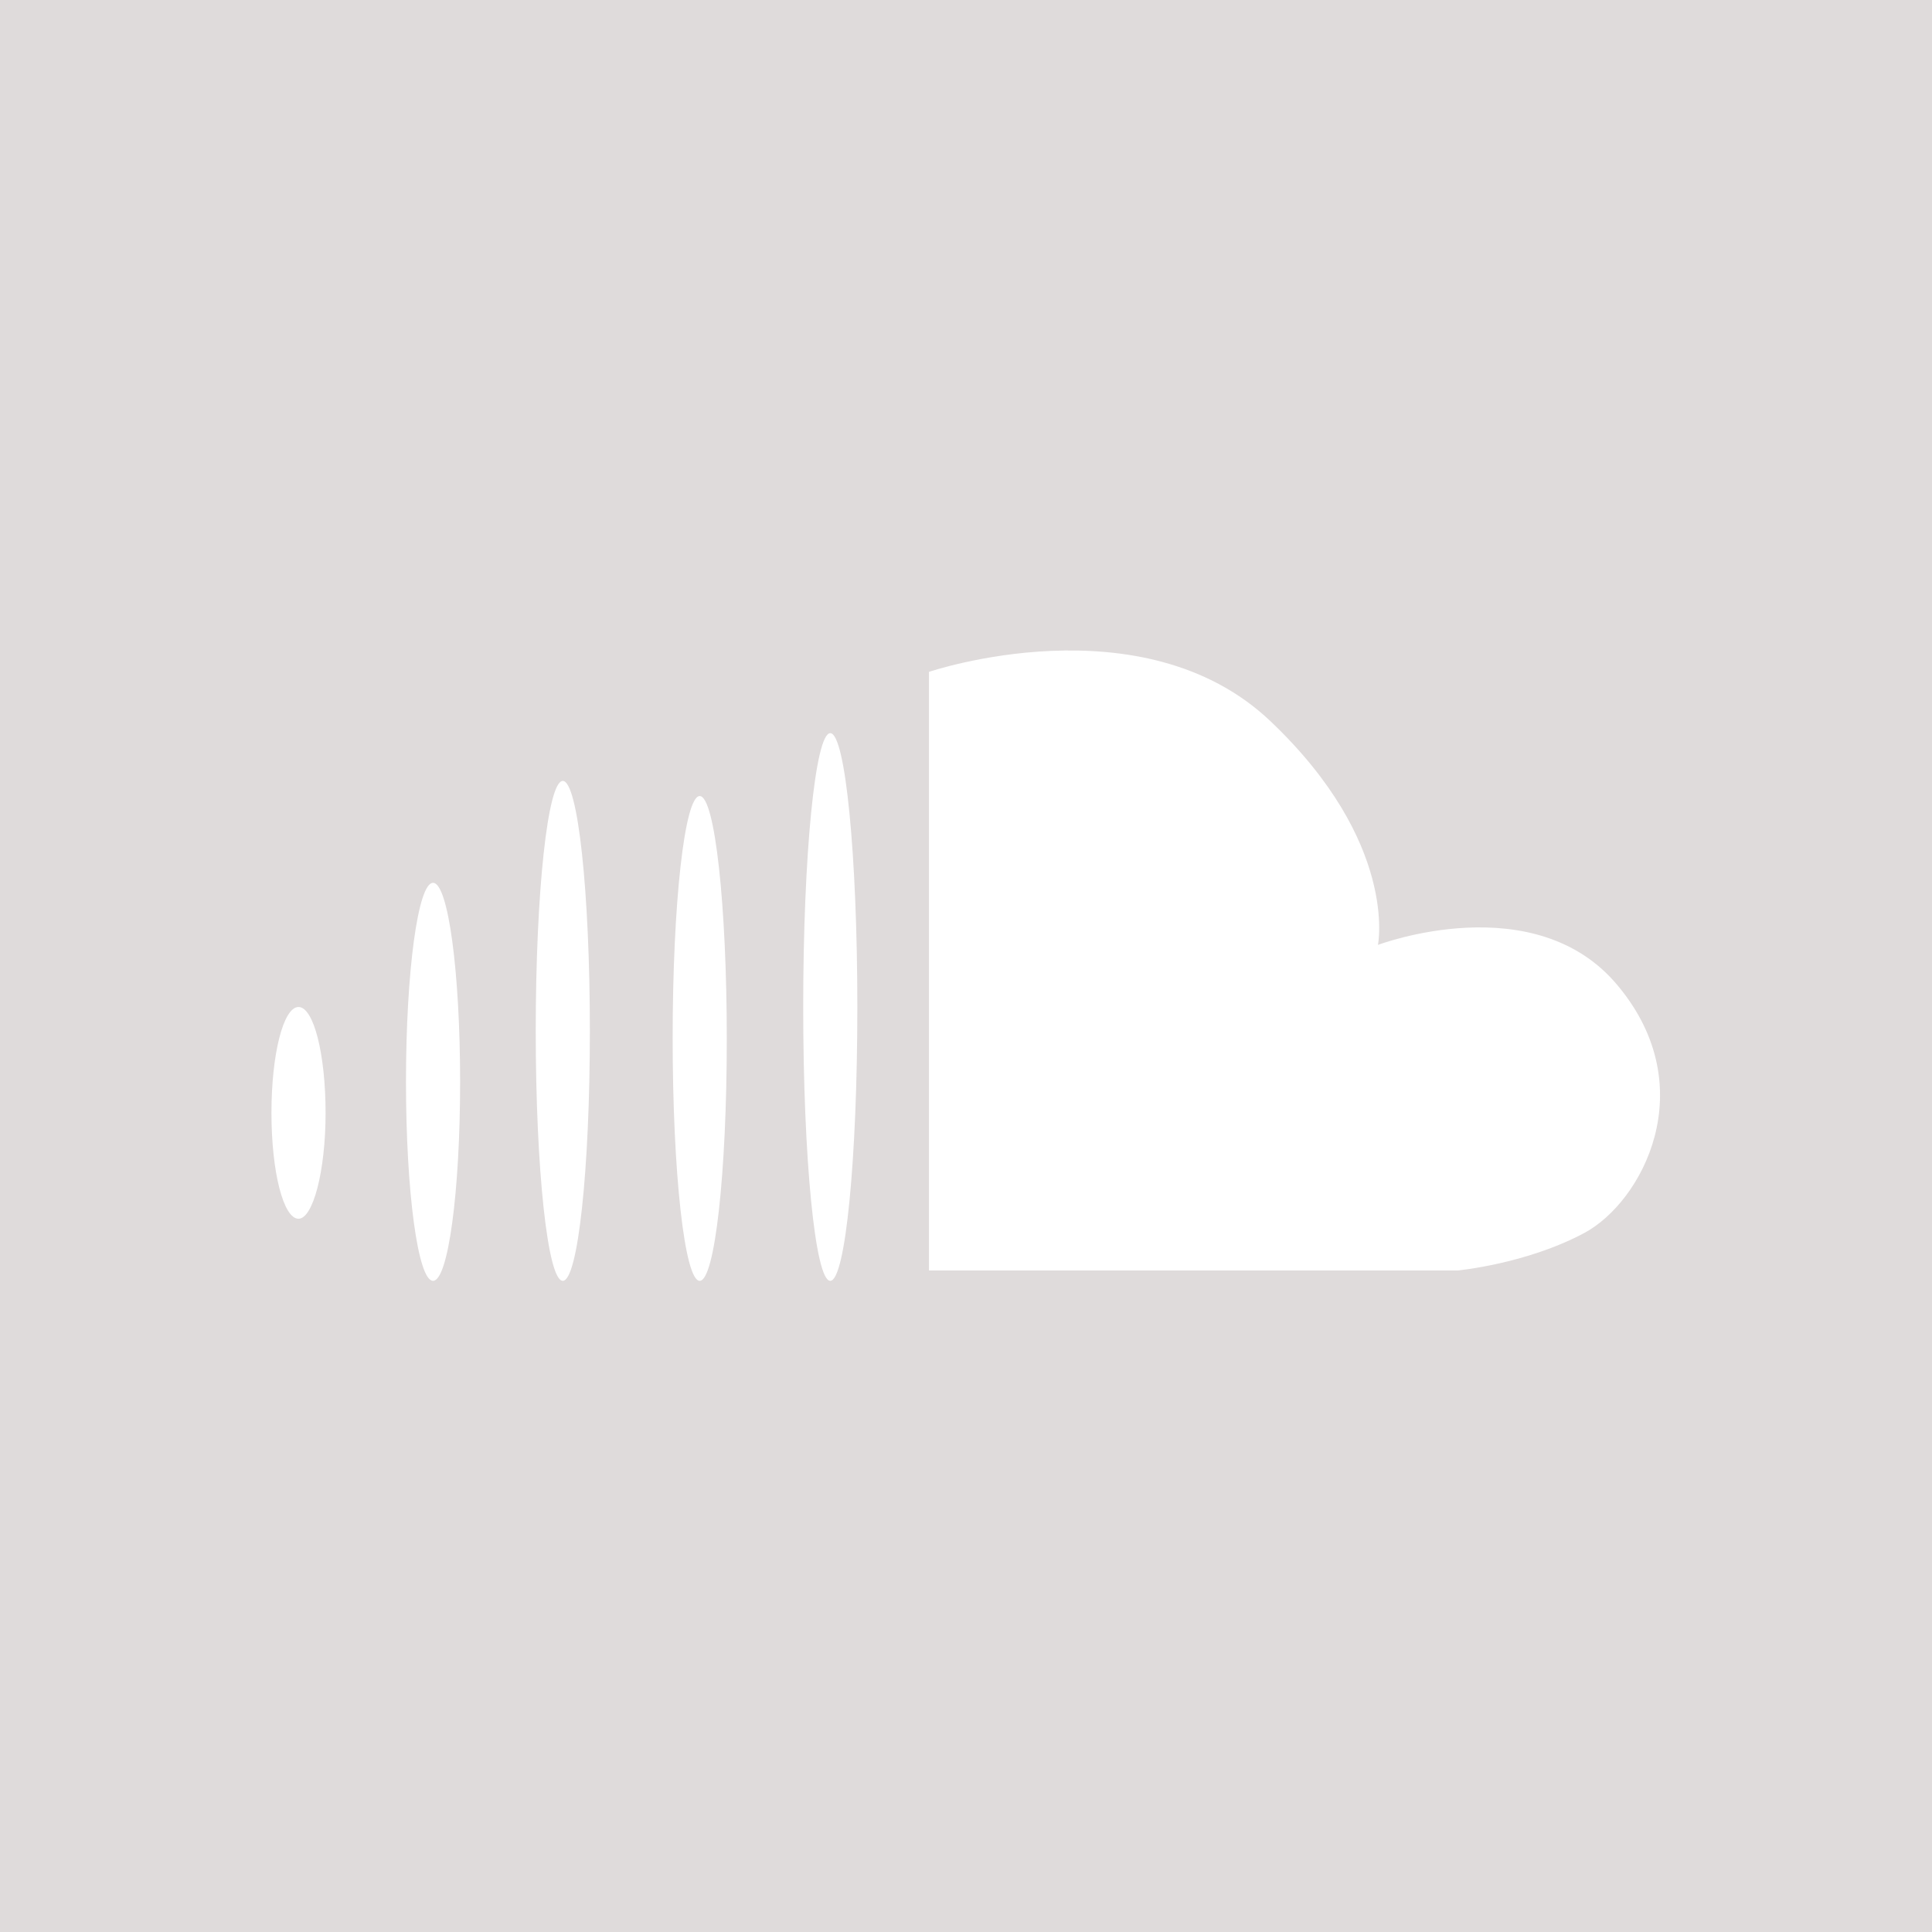
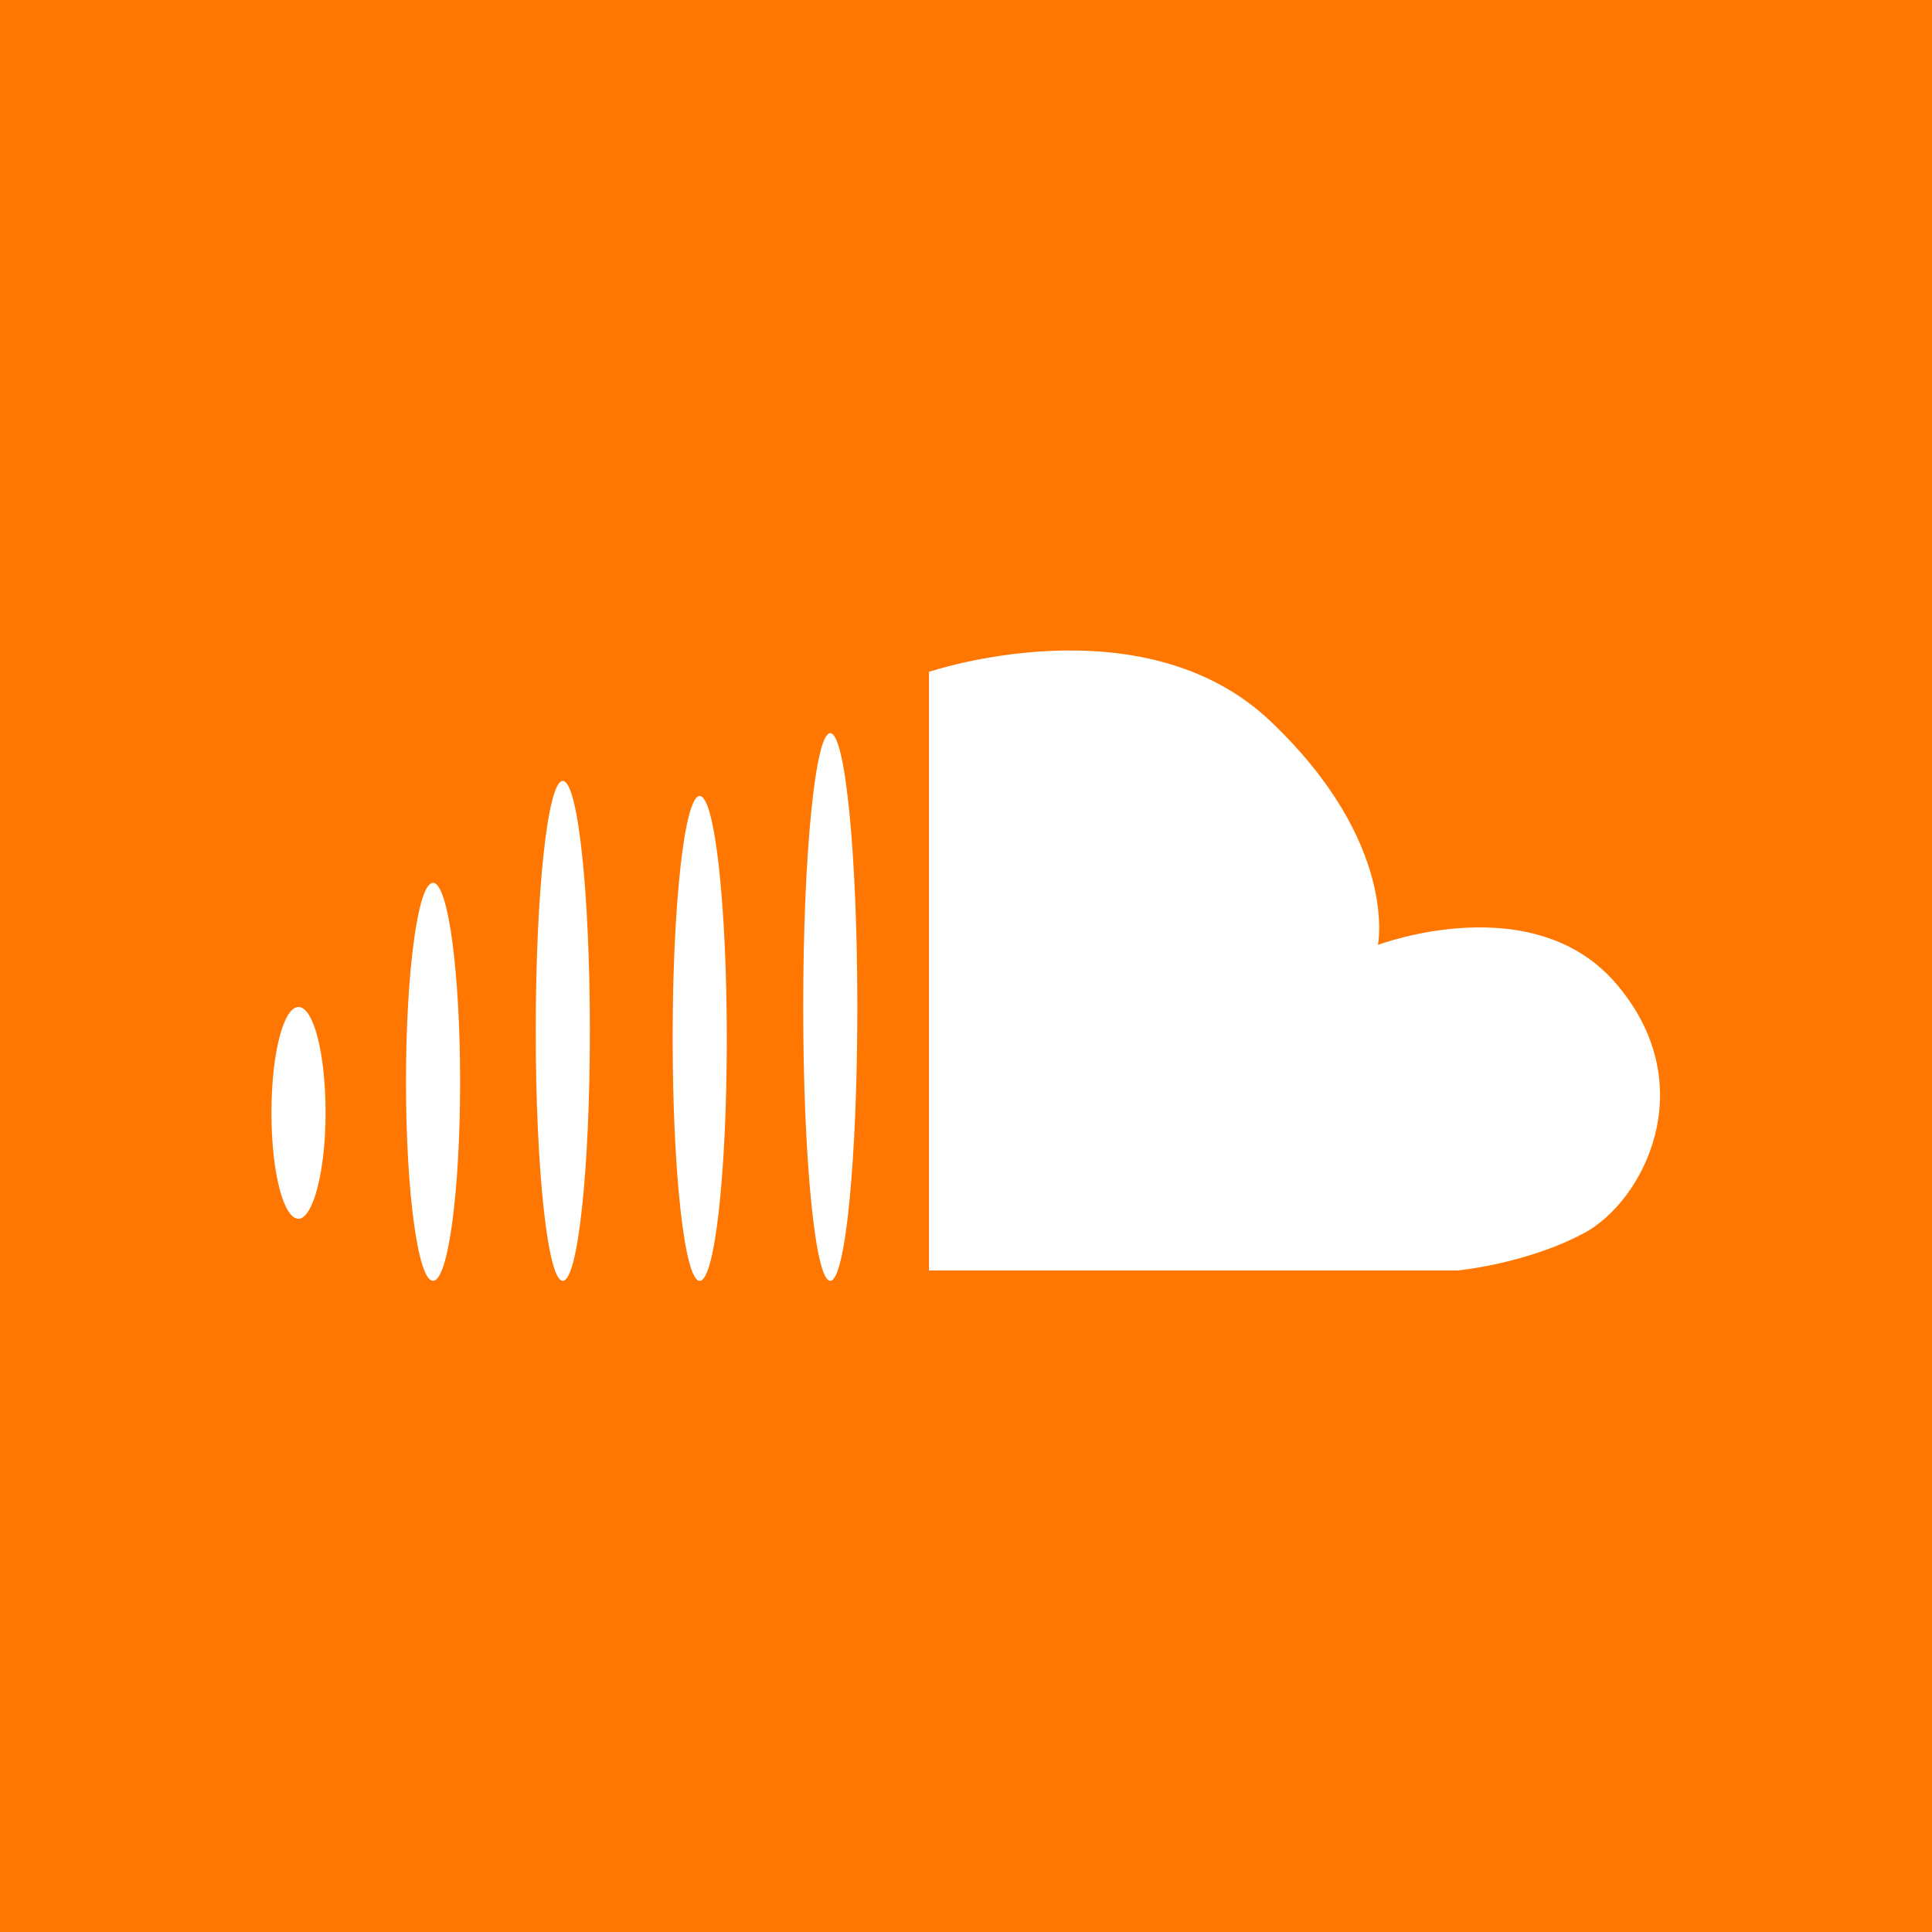
<svg xmlns="http://www.w3.org/2000/svg" version="1.1" id="Capa_1" x="0px" y="0px" viewBox="0 0 242.7 242.7" style="enable-background:new 0 0 242.7 242.7;" xml:space="preserve">
  <style type="text/css">
- 	.st0{fill:#DFDBDB;}
+ 	.st0{fill:#ff7700;}
</style>
  <path class="st0" d="M0,0v242.7h242.7V0H0z M37.5,153.1c-1.9,0-3.4-5.9-3.4-13.3s1.5-13.3,3.4-13.3s3.4,5.9,3.4,13.3  S39.3,153.1,37.5,153.1z M54.4,160.9c-1.9,0-3.4-11.2-3.4-25s1.5-25,3.4-25s3.4,11.2,3.4,25S56.3,160.9,54.4,160.9z M70.7,160.9  c-1.9,0-3.4-14-3.4-31.4s1.5-31.4,3.4-31.4s3.4,14,3.4,31.4C74.1,146.9,72.6,160.9,70.7,160.9z M87.9,160.9  c-1.9,0-3.4-13.6-3.4-30.5S86,100,87.9,100c1.9,0,3.4,13.7,3.4,30.5S89.8,160.9,87.9,160.9z M104.3,160.9c-1.9,0-3.4-15.4-3.4-34.4  s1.5-34.4,3.4-34.4s3.4,15.4,3.4,34.4C107.7,145.6,106.2,160.9,104.3,160.9z M199,154.9c-7.3,3.9-15.9,4.7-15.9,4.7h-66.4V84.4  c0,0,26.8-9.1,42.9,6.2s13.5,28.1,13.5,28.1s19.8-7.5,30.2,5.2C213.9,136.7,206.3,151,199,154.9z" />
</svg>
